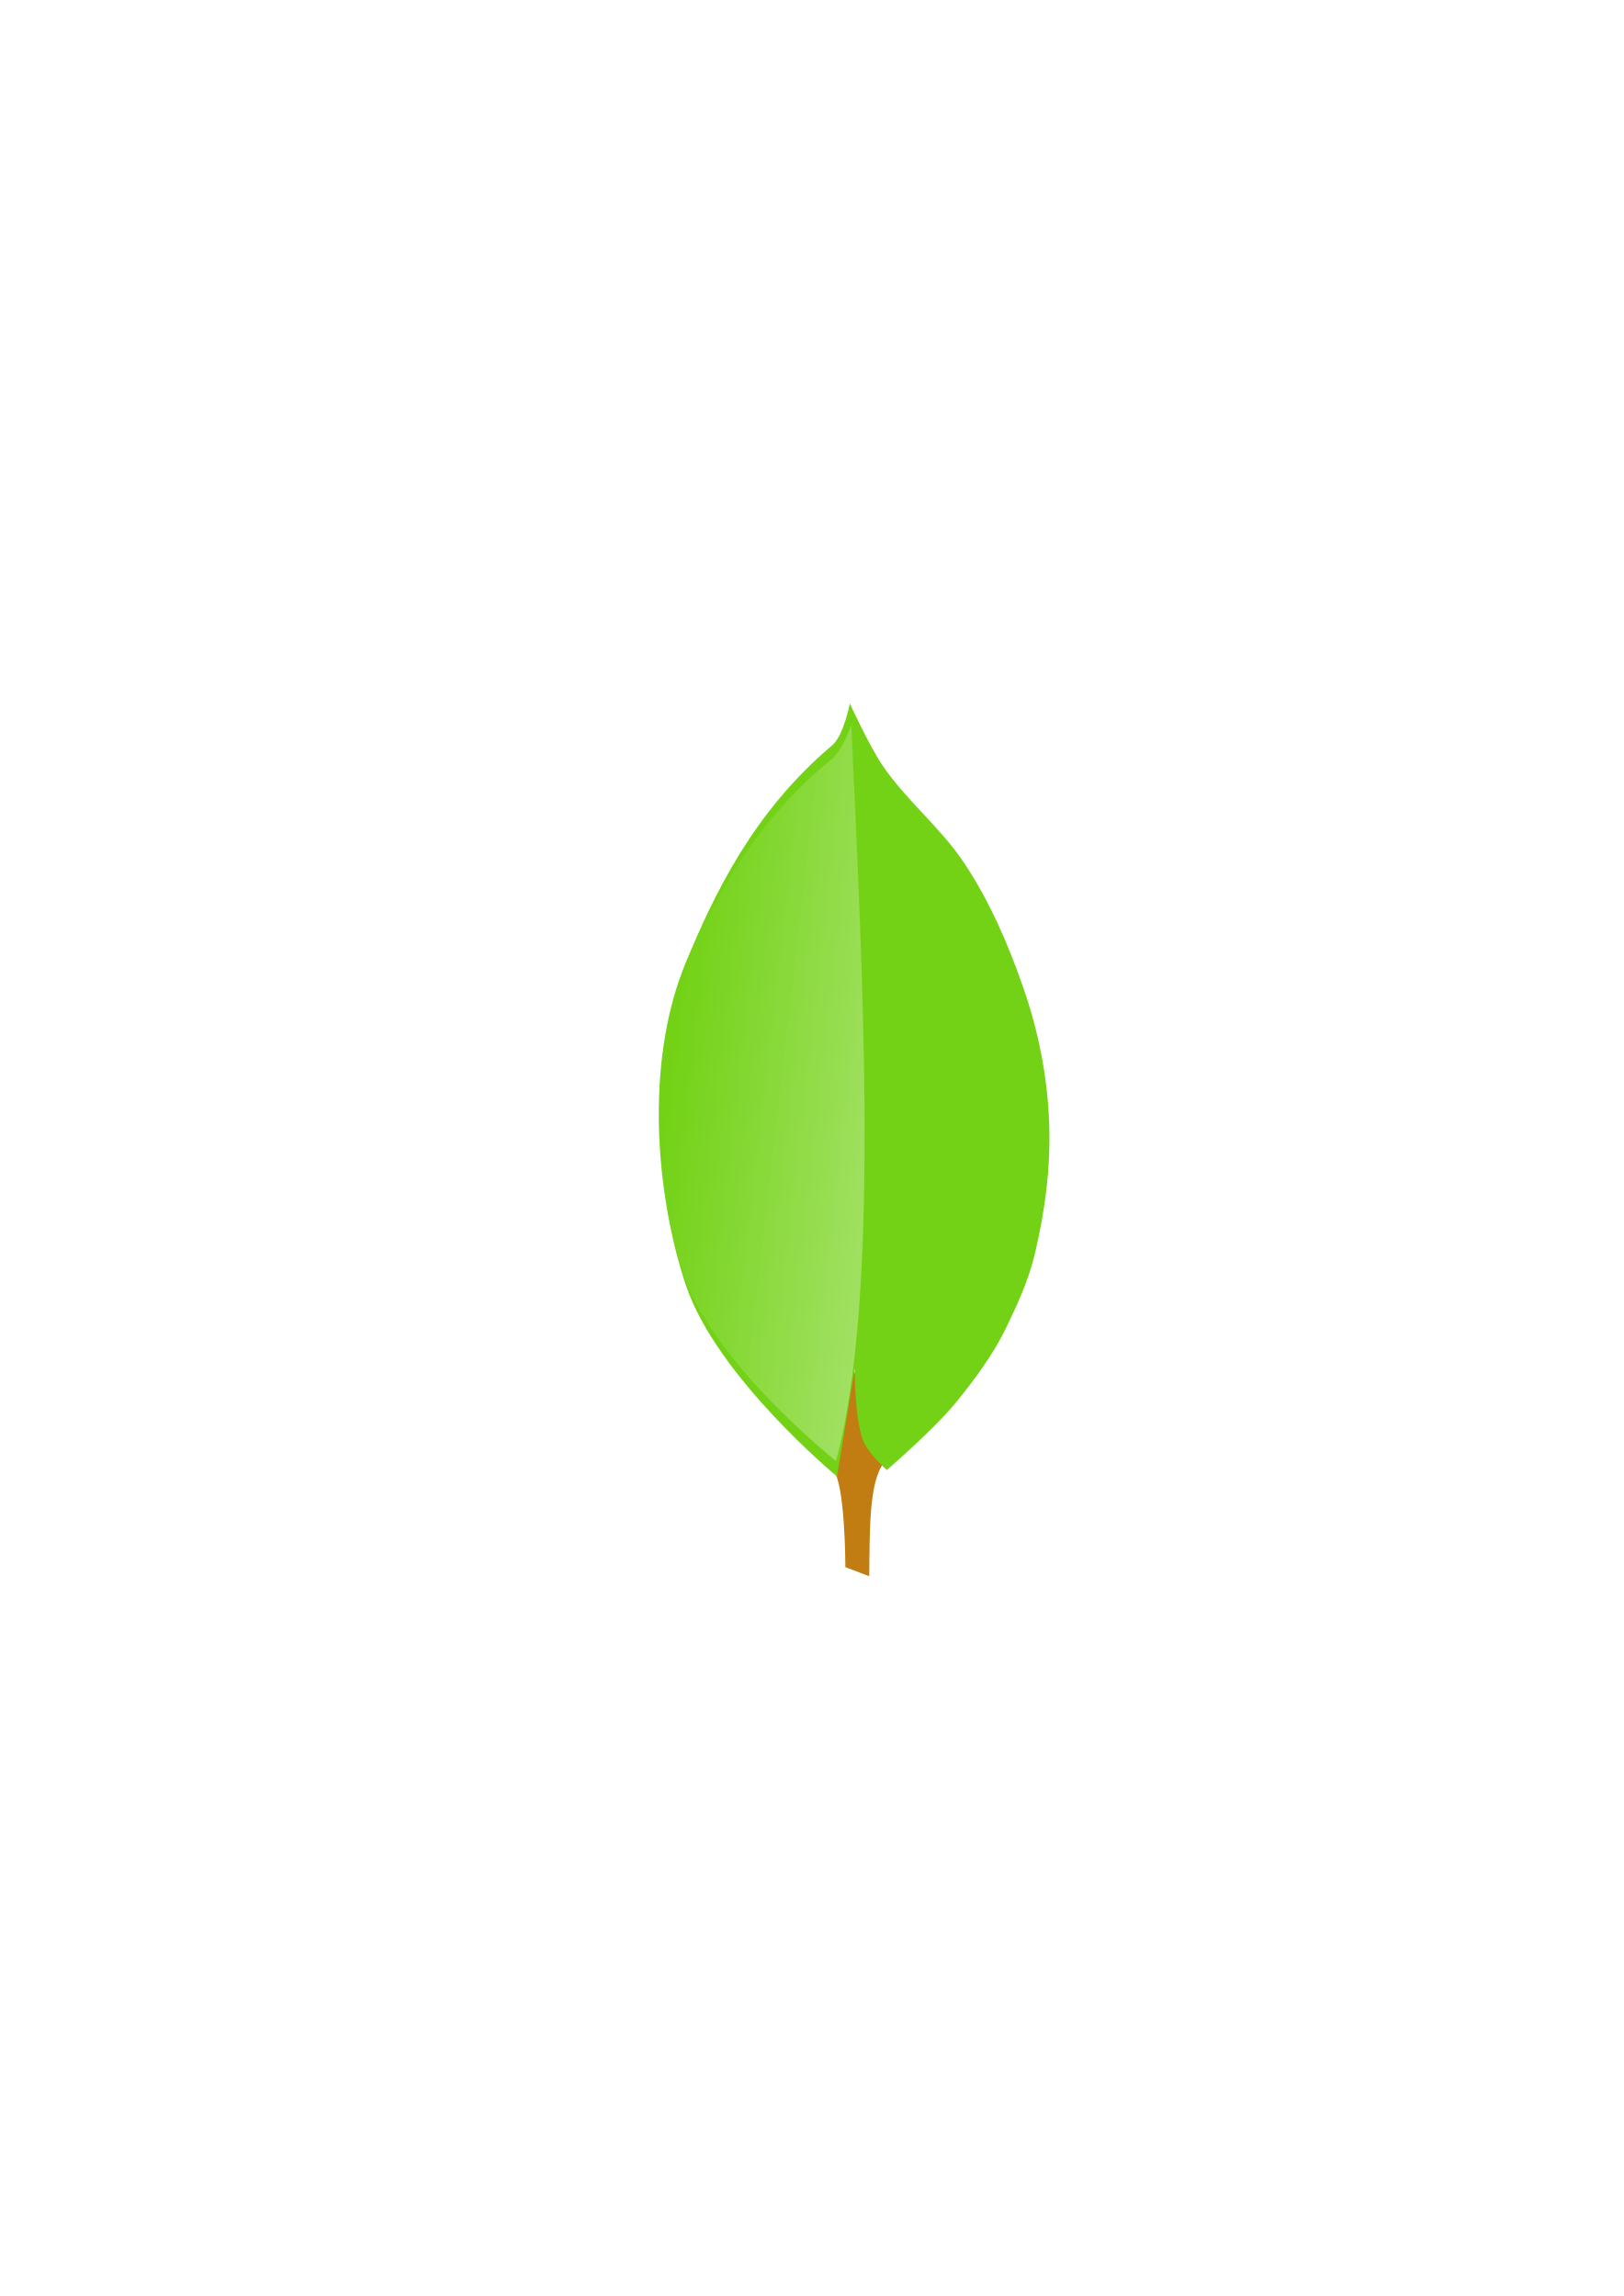
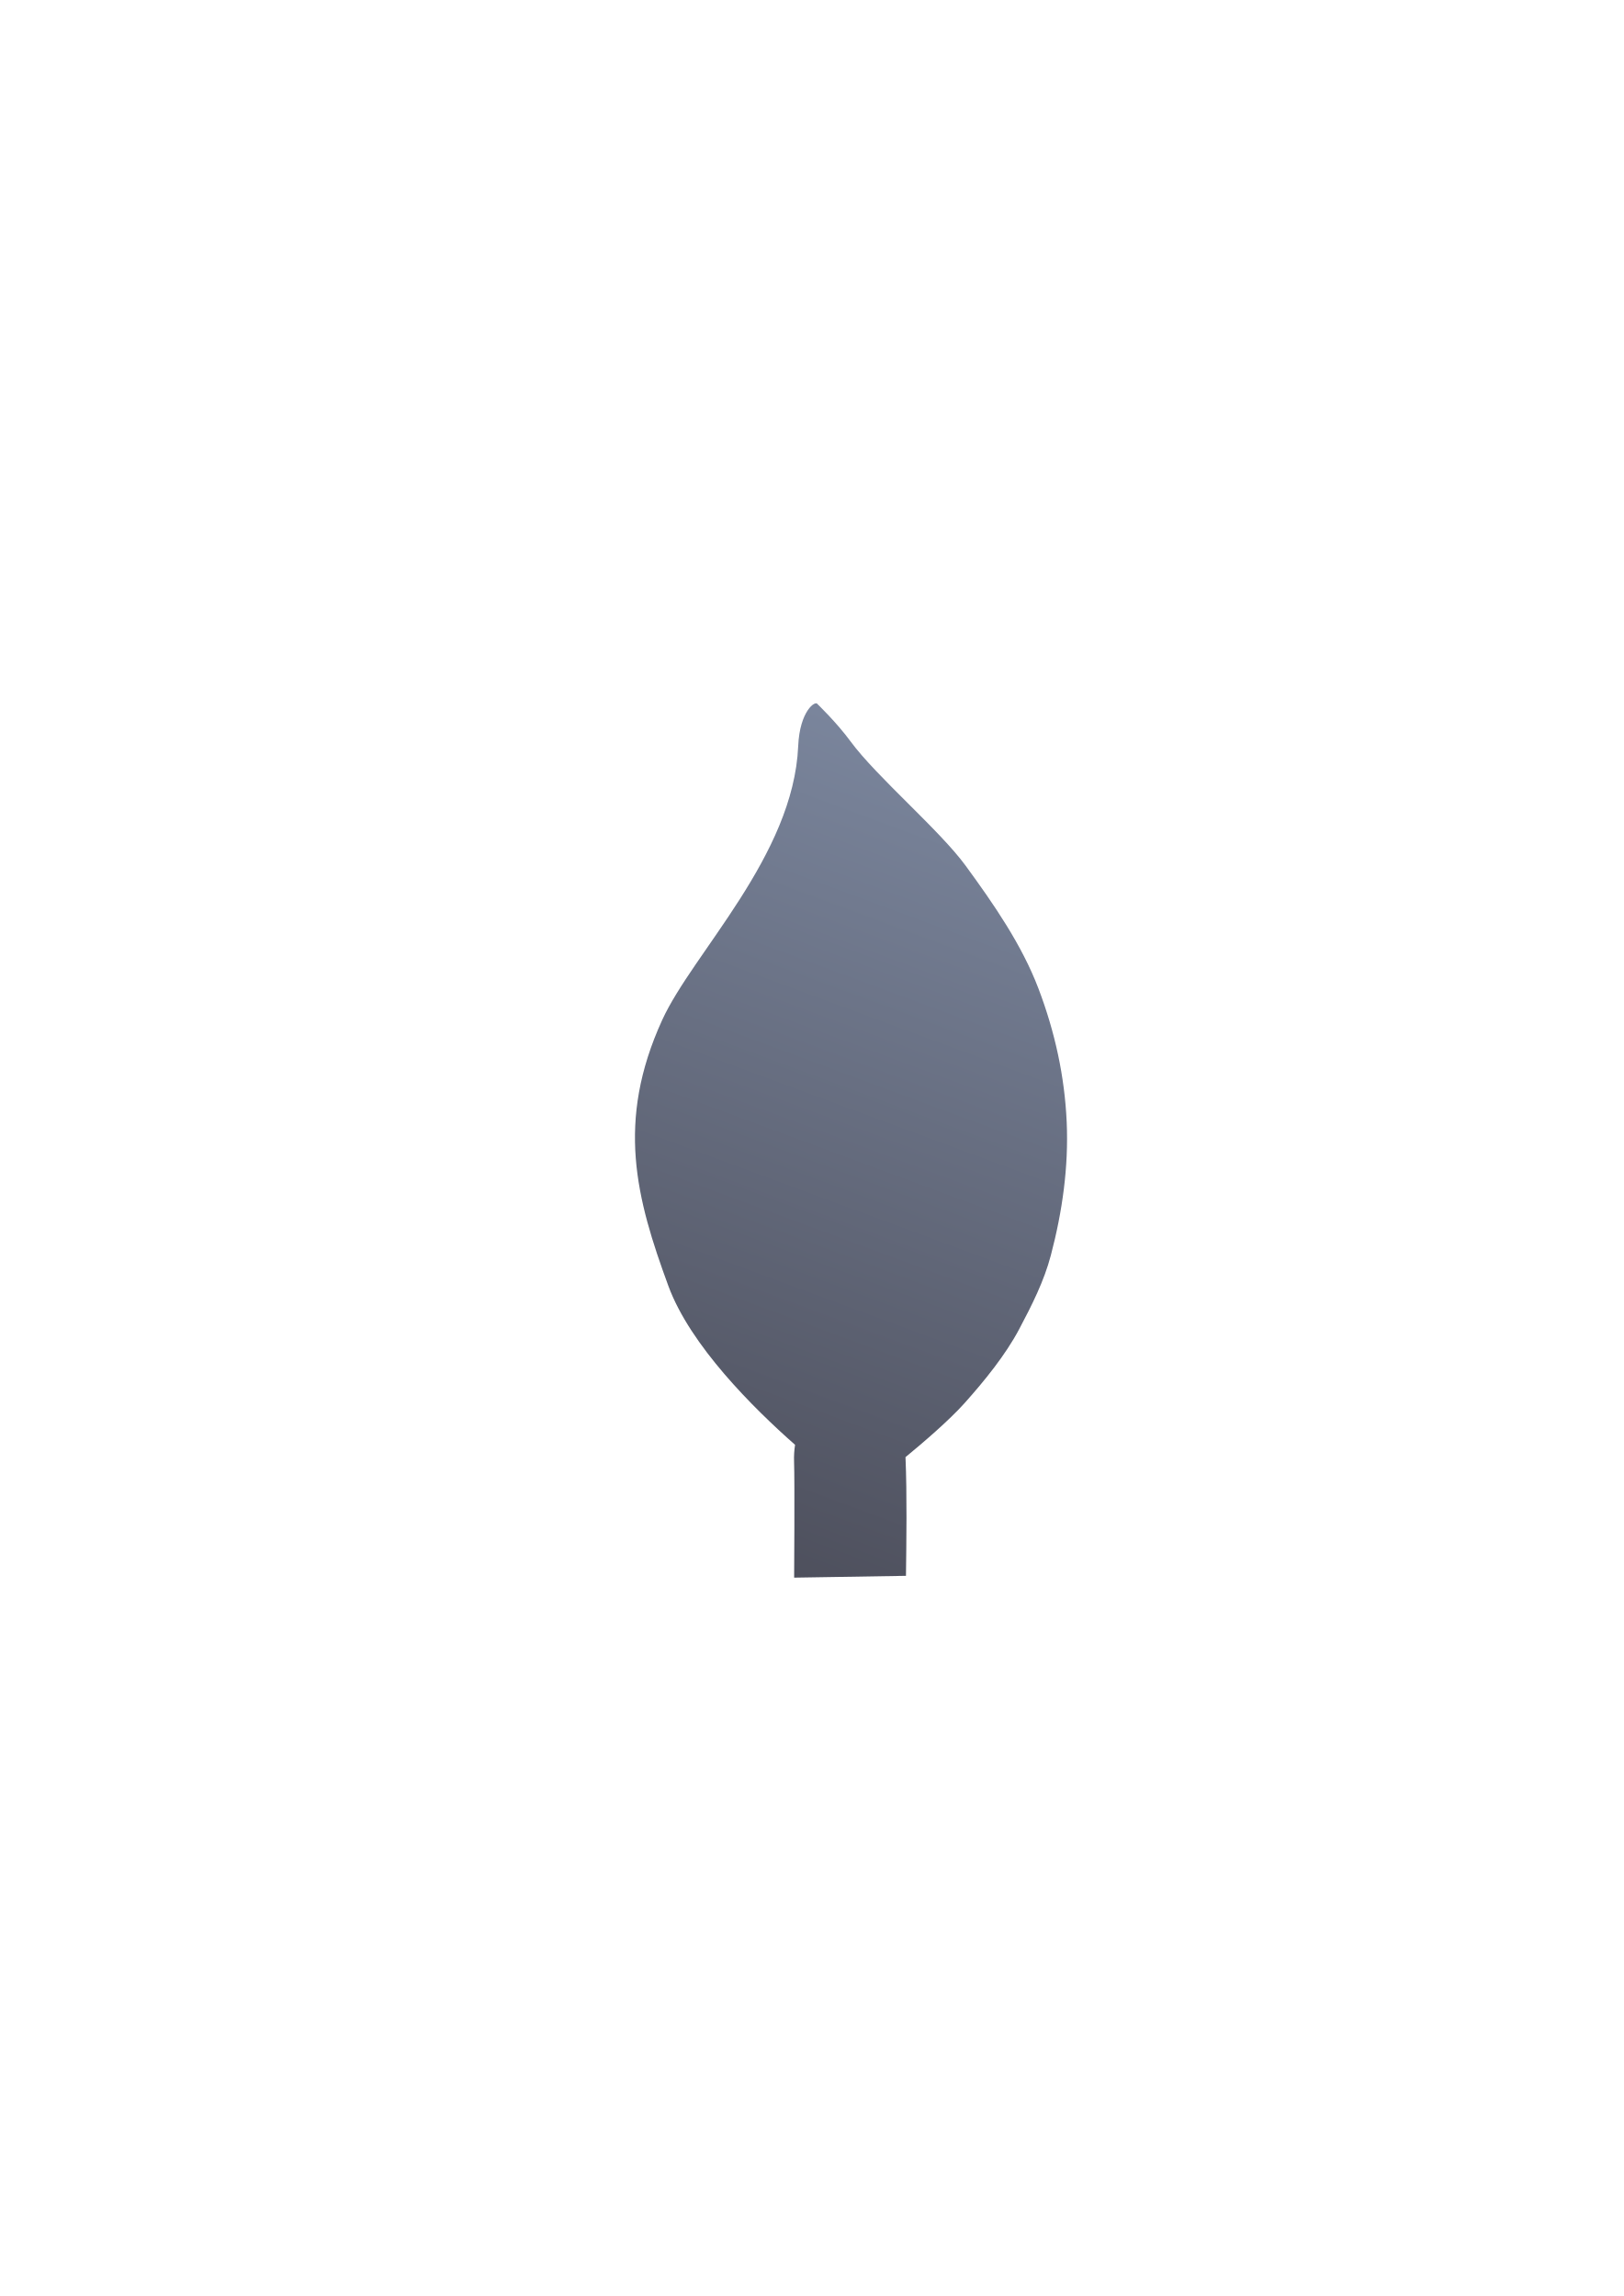
<svg xmlns="http://www.w3.org/2000/svg" xmlns:xlink="http://www.w3.org/1999/xlink" width="210mm" height="297mm" viewBox="0 0 744.094 1052.362" id="svg2" version="1.1">
  <defs id="defs4">
    <linearGradient id="linearGradient2224">
      <stop id="stop2226" offset="0" style="stop-color:#7c7c7c;stop-opacity:1;" />
      <stop id="stop2228" offset="1" style="stop-color:#b8b8b8;stop-opacity:1;" />
    </linearGradient>
    <linearGradient id="linearGradient15218">
      <stop id="stop15220" offset="0" style="stop-color:#eeeeef;stop-opacity:1;" />
      <stop id="stop2736" offset="0.599" style="stop-color:#d3d7cf;stop-opacity:1;" />
      <stop id="stop2738" offset="0.828" style="stop-color:#ffffff;stop-opacity:1;" />
      <stop id="stop15222" offset="1" style="stop-color:#d3d7cf;stop-opacity:1;" />
    </linearGradient>
    <pattern y="0" x="0" height="6" width="6" patternUnits="userSpaceOnUse" id="EMFhbasepattern" />
    <pattern y="0" x="0" height="6" width="6" patternUnits="userSpaceOnUse" id="EMFhbasepattern-5" />
-     <linearGradient xlink:href="#linearGradient3786" id="linearGradient3832" gradientUnits="userSpaceOnUse" gradientTransform="matrix(1.555843,0,0,1.555843,-118.3113,-48.13336)" x1="416.105" y1="341.94" x2="230.844" y2="320.512" />
-     <linearGradient id="linearGradient3786">
-       <stop style="stop-color:#ffffff;stop-opacity:1;" offset="0" id="stop3788" />
-       <stop style="stop-color:#ffffff;stop-opacity:0;" offset="1" id="stop3790" />
+     <linearGradient gradientTransform="translate(244,324.3999)" xlink:href="#linearGradient4631" id="linearGradient4637" x1="274" y1="35" x2="143" y2="388" gradientUnits="userSpaceOnUse" />
+     <linearGradient id="linearGradient4631">
+       <stop style="stop-color:#7a859c;stop-opacity:1;" offset="0" id="stop4633" />
+       <stop style="stop-color:#4e505d;stop-opacity:1" offset="1" id="stop4635" />
    </linearGradient>
  </defs>
  <g id="layer1">
-     <rect style="opacity:1;fill:none;fill-opacity:1;stroke:none;stroke-width:23;stroke-linecap:butt;stroke-linejoin:round;stroke-miterlimit:4;stroke-dasharray:none;stroke-opacity:1" id="rect4160" width="400" height="400" x="190" y="322.362" />
-     <g transform="matrix(0.6627506,0,0,0.6627506,146.7383,203.8848)" id="g4159">
-       <path style="fill:#c17d11;stroke:none;stroke-width:3.89;stroke-linecap:butt;stroke-linejoin:round;stroke-miterlimit:4;stroke-dasharray:none;stroke-opacity:1" d="m 379.636,782.462 -16.502,-6.287 c 0,0 0,-58.151 -8.644,-67.58 -8.644,-9.43 13.359,-72.295 13.359,-72.295 l 22.003,67.58 c -10.482,13.455 -9.854,46.909 -10.216,78.582 z" id="path3836" />
-       <path style="fill:#73d216;stroke:none;stroke-width:10.891;stroke-linecap:butt;stroke-linejoin:round;stroke-miterlimit:4;stroke-dasharray:none;stroke-opacity:1" d="m 357.332,713.46 c 0,0 -83.208,-68.824 -104.464,-132.247 -20.27,-60.484 -29.324,-152.972 0,-223.375 19.309,-46.359 46.205,-103.66 101.13,-150.028 7.991,-6.746 12.224,-28.894 12.224,-28.894 0,0 13.371,29.016 22.226,42.23 16.397,24.468 40.346,43.279 56.677,67.79 17.822,26.749 30.592,56.313 41.119,86.683 10.374,29.929 16.497,60.724 17.781,92.239 1.265,31.04 -2.743,62.033 -10.002,92.239 -4.298,17.883 -11.999,34.562 -20.004,51.121 -8.631,17.855 -21.915,35.754 -34.451,51.121 -15.4,18.877 -47.787,46.675 -47.787,46.675 0,0 -13.225,-11.544 -16.67,-21.115 -5.556,-15.435 -5.557,-48.898 -5.557,-48.898 z" id="path3840" />
-       <path id="path3842" d="m 356.686,702.801 c 0,0 -83.208,-66.034 -104.464,-126.885 -20.27,-58.032 -29.324,-146.771 0,-214.319 19.309,-44.479 46.205,-99.457 101.13,-143.946 7.991,-6.473 13.891,-23.833 13.891,-23.833 8.028,176.657 19.966,395.498 -10.557,508.983 z" style="opacity:0.644;fill:url(#linearGradient3832);fill-opacity:1;stroke:none" />
+     <g id="g4224" transform="translate(-54.00001,-1.6283)">
+       <rect y="324.4" x="244" height="400" width="400" id="rect4160" style="opacity:1;fill:none;fill-opacity:1;stroke:none;stroke-width:23;stroke-linecap:butt;stroke-linejoin:round;stroke-miterlimit:4;stroke-dasharray:none;stroke-opacity:1" />
+       <path id="path3836-3" d="m 428.676,324.4 c -0.863,-1.973 -8.191,2.991 -8.885,19.15 -2.162,50.332 -48.294,94.868 -62.328,125.593 -21.313,46.659 -11.904,81.794 2.828,121.88 10.025,27.276 38.944,55.979 58.061,72.828 -0.381,2.501 -0.554,5.114 -0.453,7.844 0.327,8.855 0.033,53.039 0.033,53.039 l 51.244,-0.834 c 0.19,-15.212 0.524,-37.188 -0.211,-54.398 7.876,-6.482 19.915,-16.772 27.02,-24.713 9.111,-10.184 18.766,-22.048 25.039,-33.881 5.818,-10.974 11.416,-22.027 14.539,-33.879 5.276,-20.019 8.189,-40.561 7.27,-61.133 -0.933,-20.887 -5.384,-41.295 -12.924,-61.131 -7.651,-20.128 -20.467,-38.66 -33.42,-56.389 -11.87,-16.245 -40.801,-40.733 -52.718,-56.949 -6.436,-8.758 -15.094,-17.028 -15.094,-17.028 z" style="fill:url(#linearGradient4637);fill-opacity:1;stroke:none;stroke-width:3.89;stroke-linecap:butt;stroke-linejoin:round;stroke-miterlimit:4;stroke-dasharray:none;stroke-opacity:1" />
    </g>
  </g>
</svg>
